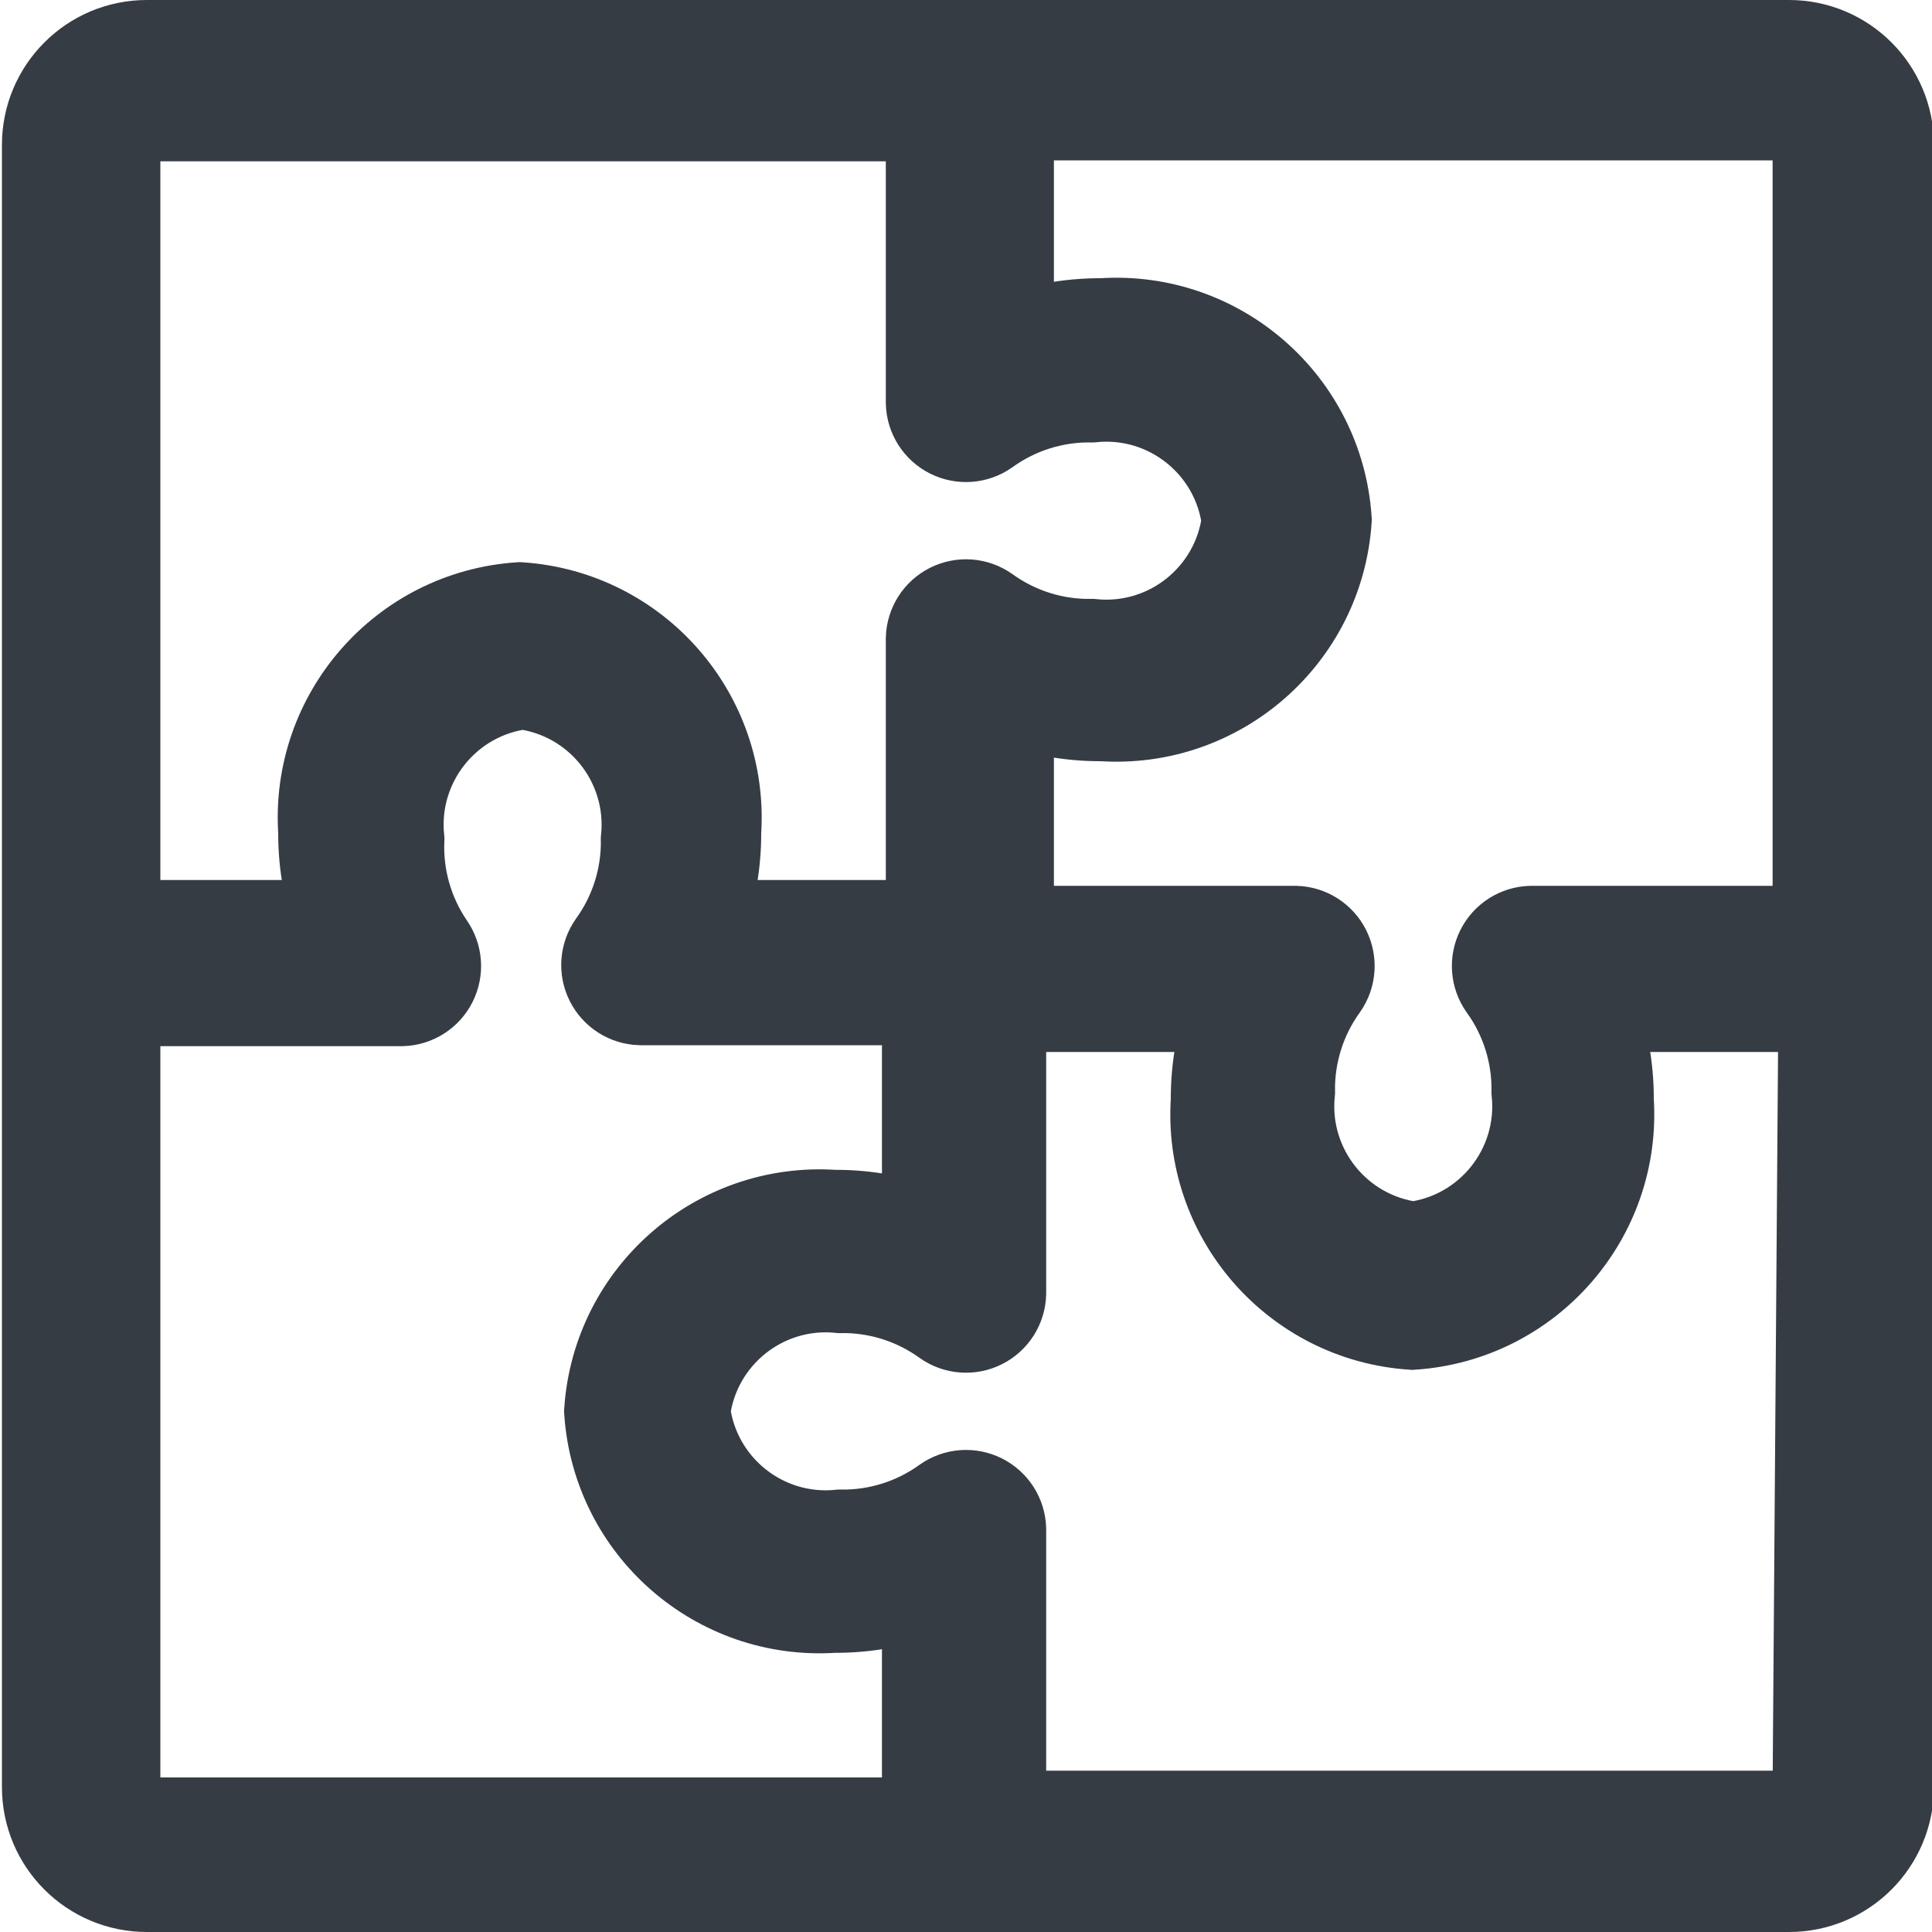
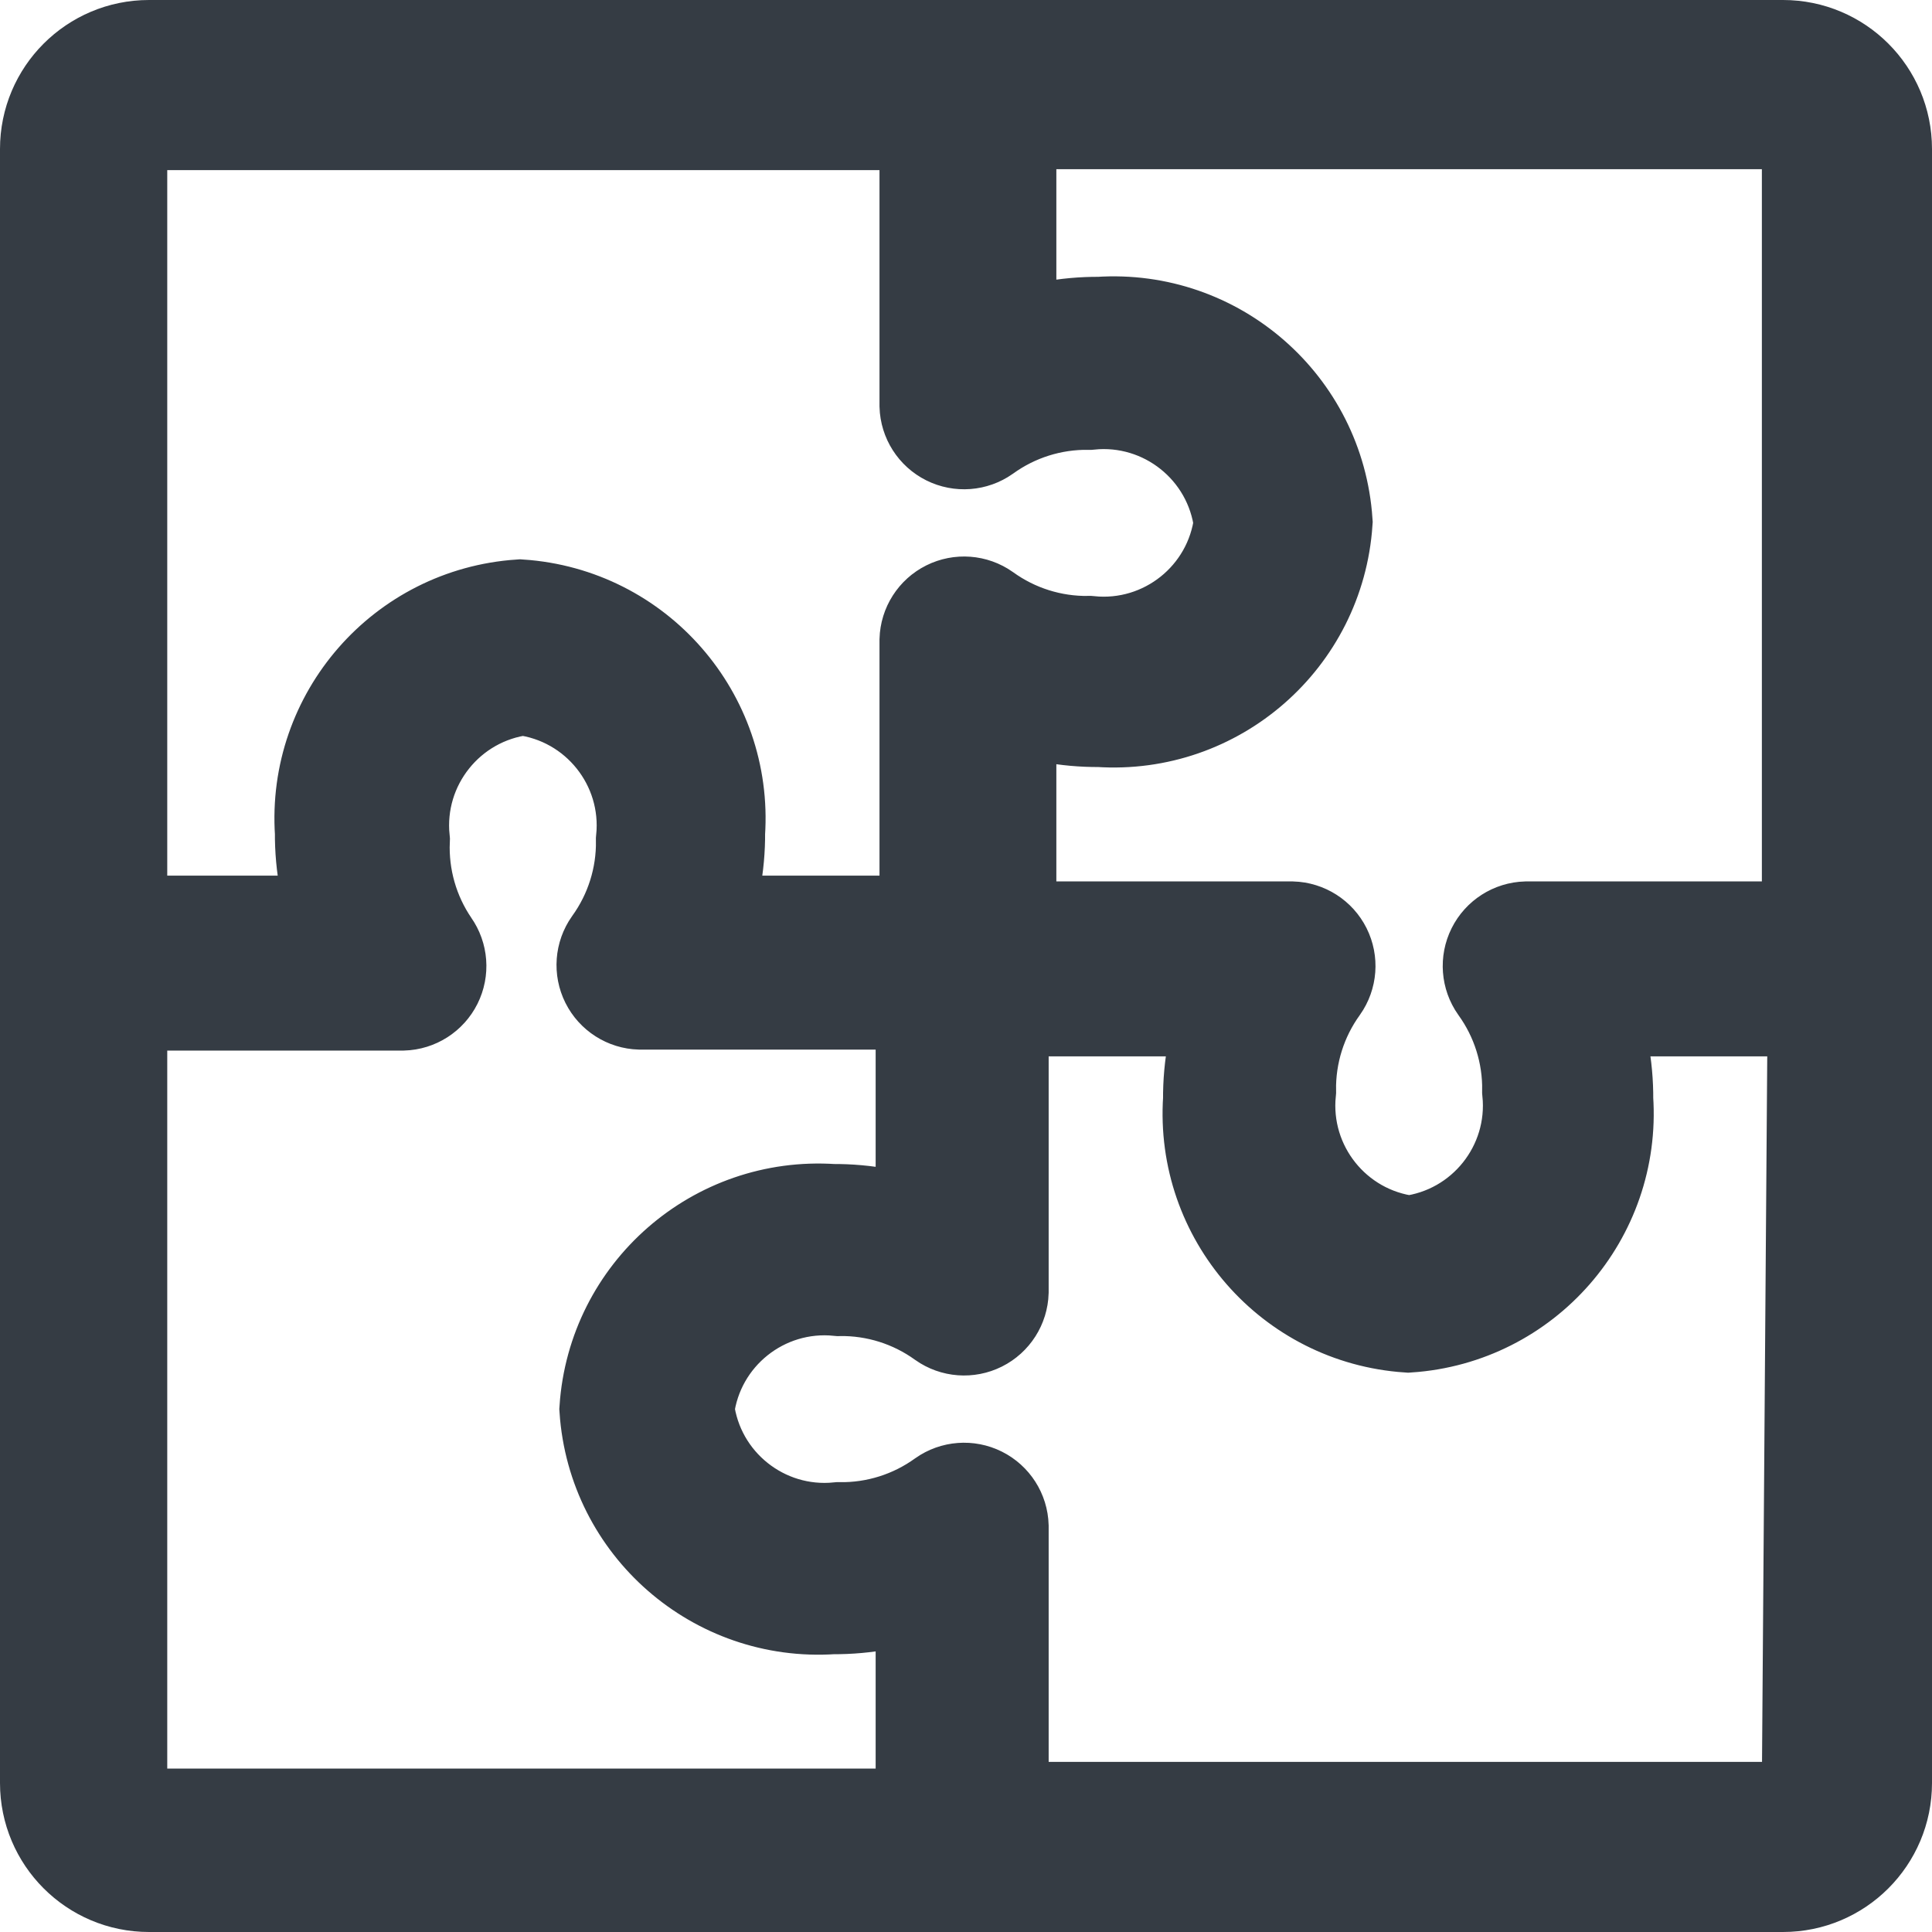
- <svg xmlns="http://www.w3.org/2000/svg" width="20" height="20" viewBox="0 0 20 20">
+ <svg xmlns="http://www.w3.org/2000/svg" width="20" height="20" viewBox="0 0 20.1 20.1">
  <defs>
-     <style>.cls-1{fill:#353c44;stroke:#353c44;stroke-miterlimit:10;}</style>
+     <style>.cls-1{fill:#353c44;stroke:#353c44;stroke-miterlimit:10;stroke-width:1.1px;}</style>
  </defs>
-   <path class="cls-1" d="M18.52.5h-17a1,1,0,0,0-1,1v17a1,1,0,0,0,1,1h17a1,1,0,0,0,1-1v-17A1,1,0,0,0,18.52.5Zm.33,1V9.67h-3a.33.33,0,0,0-.26.52,1.85,1.85,0,0,1,.35,1.11,1.5,1.5,0,0,1-1.31,1.64,1.5,1.5,0,0,1-1.31-1.64,1.85,1.85,0,0,1,.35-1.11.33.33,0,0,0-.26-.52h-3V7.19a2.62,2.62,0,0,0,1,.19,2.15,2.15,0,0,0,2.29-2,2.15,2.15,0,0,0-2.29-2,2.62,2.62,0,0,0-1,.19V1.16h8.19A.33.33,0,0,1,18.84,1.48Zm-17.69,0a.33.33,0,0,1,.33-.33H9.67v3a.33.33,0,0,0,.52.26,1.85,1.85,0,0,1,1.11-.35,1.5,1.5,0,0,1,1.64,1.31,1.5,1.5,0,0,1-1.64,1.31,1.85,1.85,0,0,1-1.11-.35.33.33,0,0,0-.52.26v3H7.19a2.62,2.62,0,0,0,.19-1,2.15,2.15,0,0,0-2-2.29,2.15,2.15,0,0,0-2,2.29,2.62,2.62,0,0,0,.19,1H1.16Zm0,17V10.33h3a.33.33,0,0,0,.26-.52A1.85,1.85,0,0,1,4.1,8.69,1.5,1.5,0,0,1,5.41,7.05,1.5,1.5,0,0,1,6.72,8.69,1.85,1.85,0,0,1,6.37,9.8a.33.33,0,0,0,.26.52h3v2.48a2.62,2.62,0,0,0-1-.19,2.15,2.15,0,0,0-2.29,2,2.15,2.15,0,0,0,2.29,2,2.62,2.62,0,0,0,1-.19v2.48H1.48A.33.33,0,0,1,1.16,18.52Zm17.69,0a.33.33,0,0,1-.33.33H10.33v-3a.33.33,0,0,0-.52-.26,1.85,1.85,0,0,1-1.11.35,1.5,1.5,0,0,1-1.64-1.31,1.5,1.5,0,0,1,1.64-1.31,1.85,1.85,0,0,1,1.11.35.33.33,0,0,0,.52-.26v-3h2.48a2.62,2.62,0,0,0-.19,1,2.15,2.15,0,0,0,2,2.29,2.15,2.15,0,0,0,2-2.29,2.62,2.62,0,0,0-.19-1h2.48Z" />
+   <path class="cls-1" d="M18.52.5h-17a1,1,0,0,0-1,1v17a1,1,0,0,0,1,1h17a1,1,0,0,0,1-1V1.5A1,1,0,0,0,18.52.5Zm.33,1V9.67h-3a.33.33,0,0,0-.26.52,1.85,1.85,0,0,1,.35,1.11,1.5,1.5,0,0,1-1.31,1.64,1.5,1.5,0,0,1-1.31-1.64,1.85,1.85,0,0,1,.35-1.11.33.33,0,0,0-.26-.52h-3V7.19a2.62,2.62,0,0,0,1,.19,2.15,2.15,0,0,0,2.29-2,2.15,2.15,0,0,0-2.29-2,2.62,2.62,0,0,0-1,.19V1.16H18.6a.33.33,0,0,1,.24.32ZM1.16,1.5a.33.33,0,0,1,.33-.33H9.67v3a.33.33,0,0,0,.52.26,1.85,1.85,0,0,1,1.11-.35,1.5,1.5,0,0,1,1.64,1.31A1.5,1.5,0,0,1,11.3,6.7a1.85,1.85,0,0,1-1.11-.35.33.33,0,0,0-.52.26v3H7.19a2.62,2.62,0,0,0,.19-1,2.15,2.15,0,0,0-2-2.29,2.15,2.15,0,0,0-2,2.29,2.62,2.62,0,0,0,.19,1H1.16Zm0,17V10.33h3a.33.33,0,0,0,.26-.52A1.85,1.85,0,0,1,4.1,8.69,1.5,1.5,0,0,1,5.41,7.05,1.5,1.5,0,0,1,6.72,8.69,1.85,1.85,0,0,1,6.37,9.8a.33.33,0,0,0,.26.52h3V12.8a2.62,2.62,0,0,0-1-.19,2.15,2.15,0,0,0-2.29,2,2.15,2.15,0,0,0,2.29,2,2.62,2.62,0,0,0,1-.19V18.9H1.48a.33.33,0,0,1-.32-.38Zm17.69,0a.33.33,0,0,1-.33.33H10.33v-3a.33.33,0,0,0-.52-.26,1.85,1.85,0,0,1-1.11.35,1.5,1.5,0,0,1-1.64-1.31A1.5,1.5,0,0,1,8.7,13.3a1.85,1.85,0,0,1,1.11.35.33.33,0,0,0,.52-.26v-3h2.48a2.62,2.62,0,0,0-.19,1,2.15,2.15,0,0,0,2,2.29,2.15,2.15,0,0,0,2-2.29,2.62,2.62,0,0,0-.19-1h2.48Z" transform="translate(0.03 0.05)" />
</svg>
